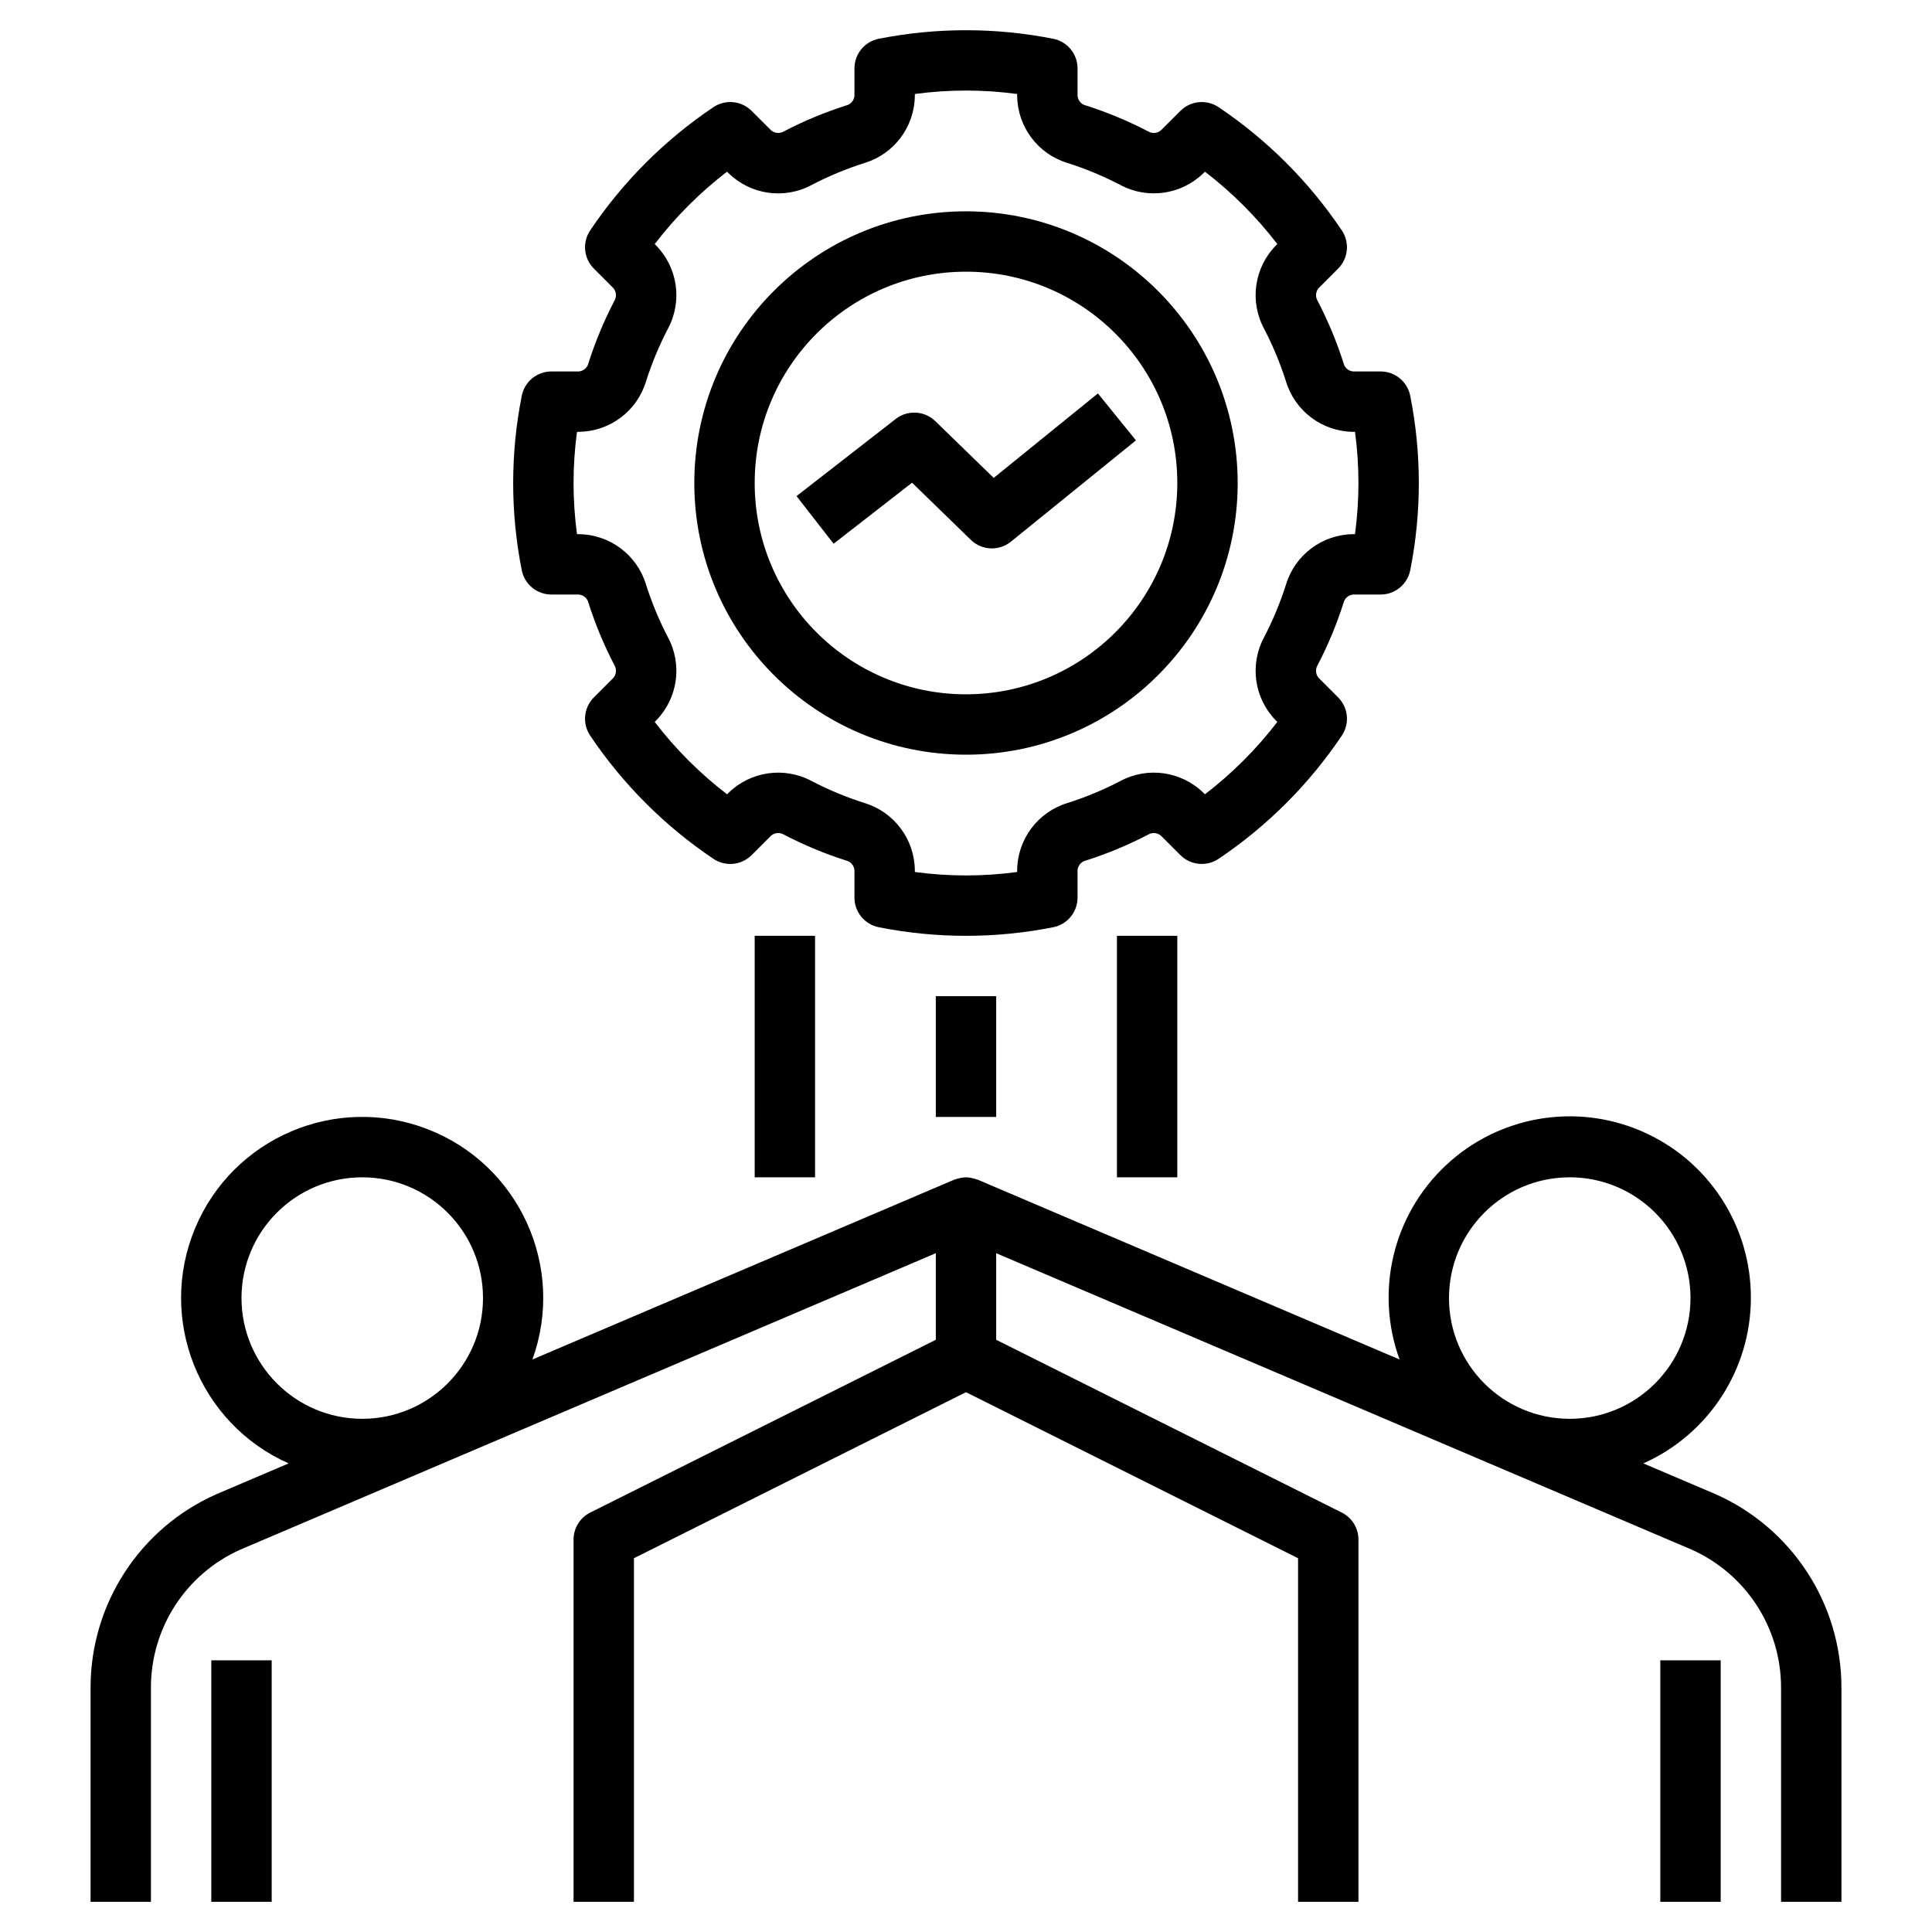
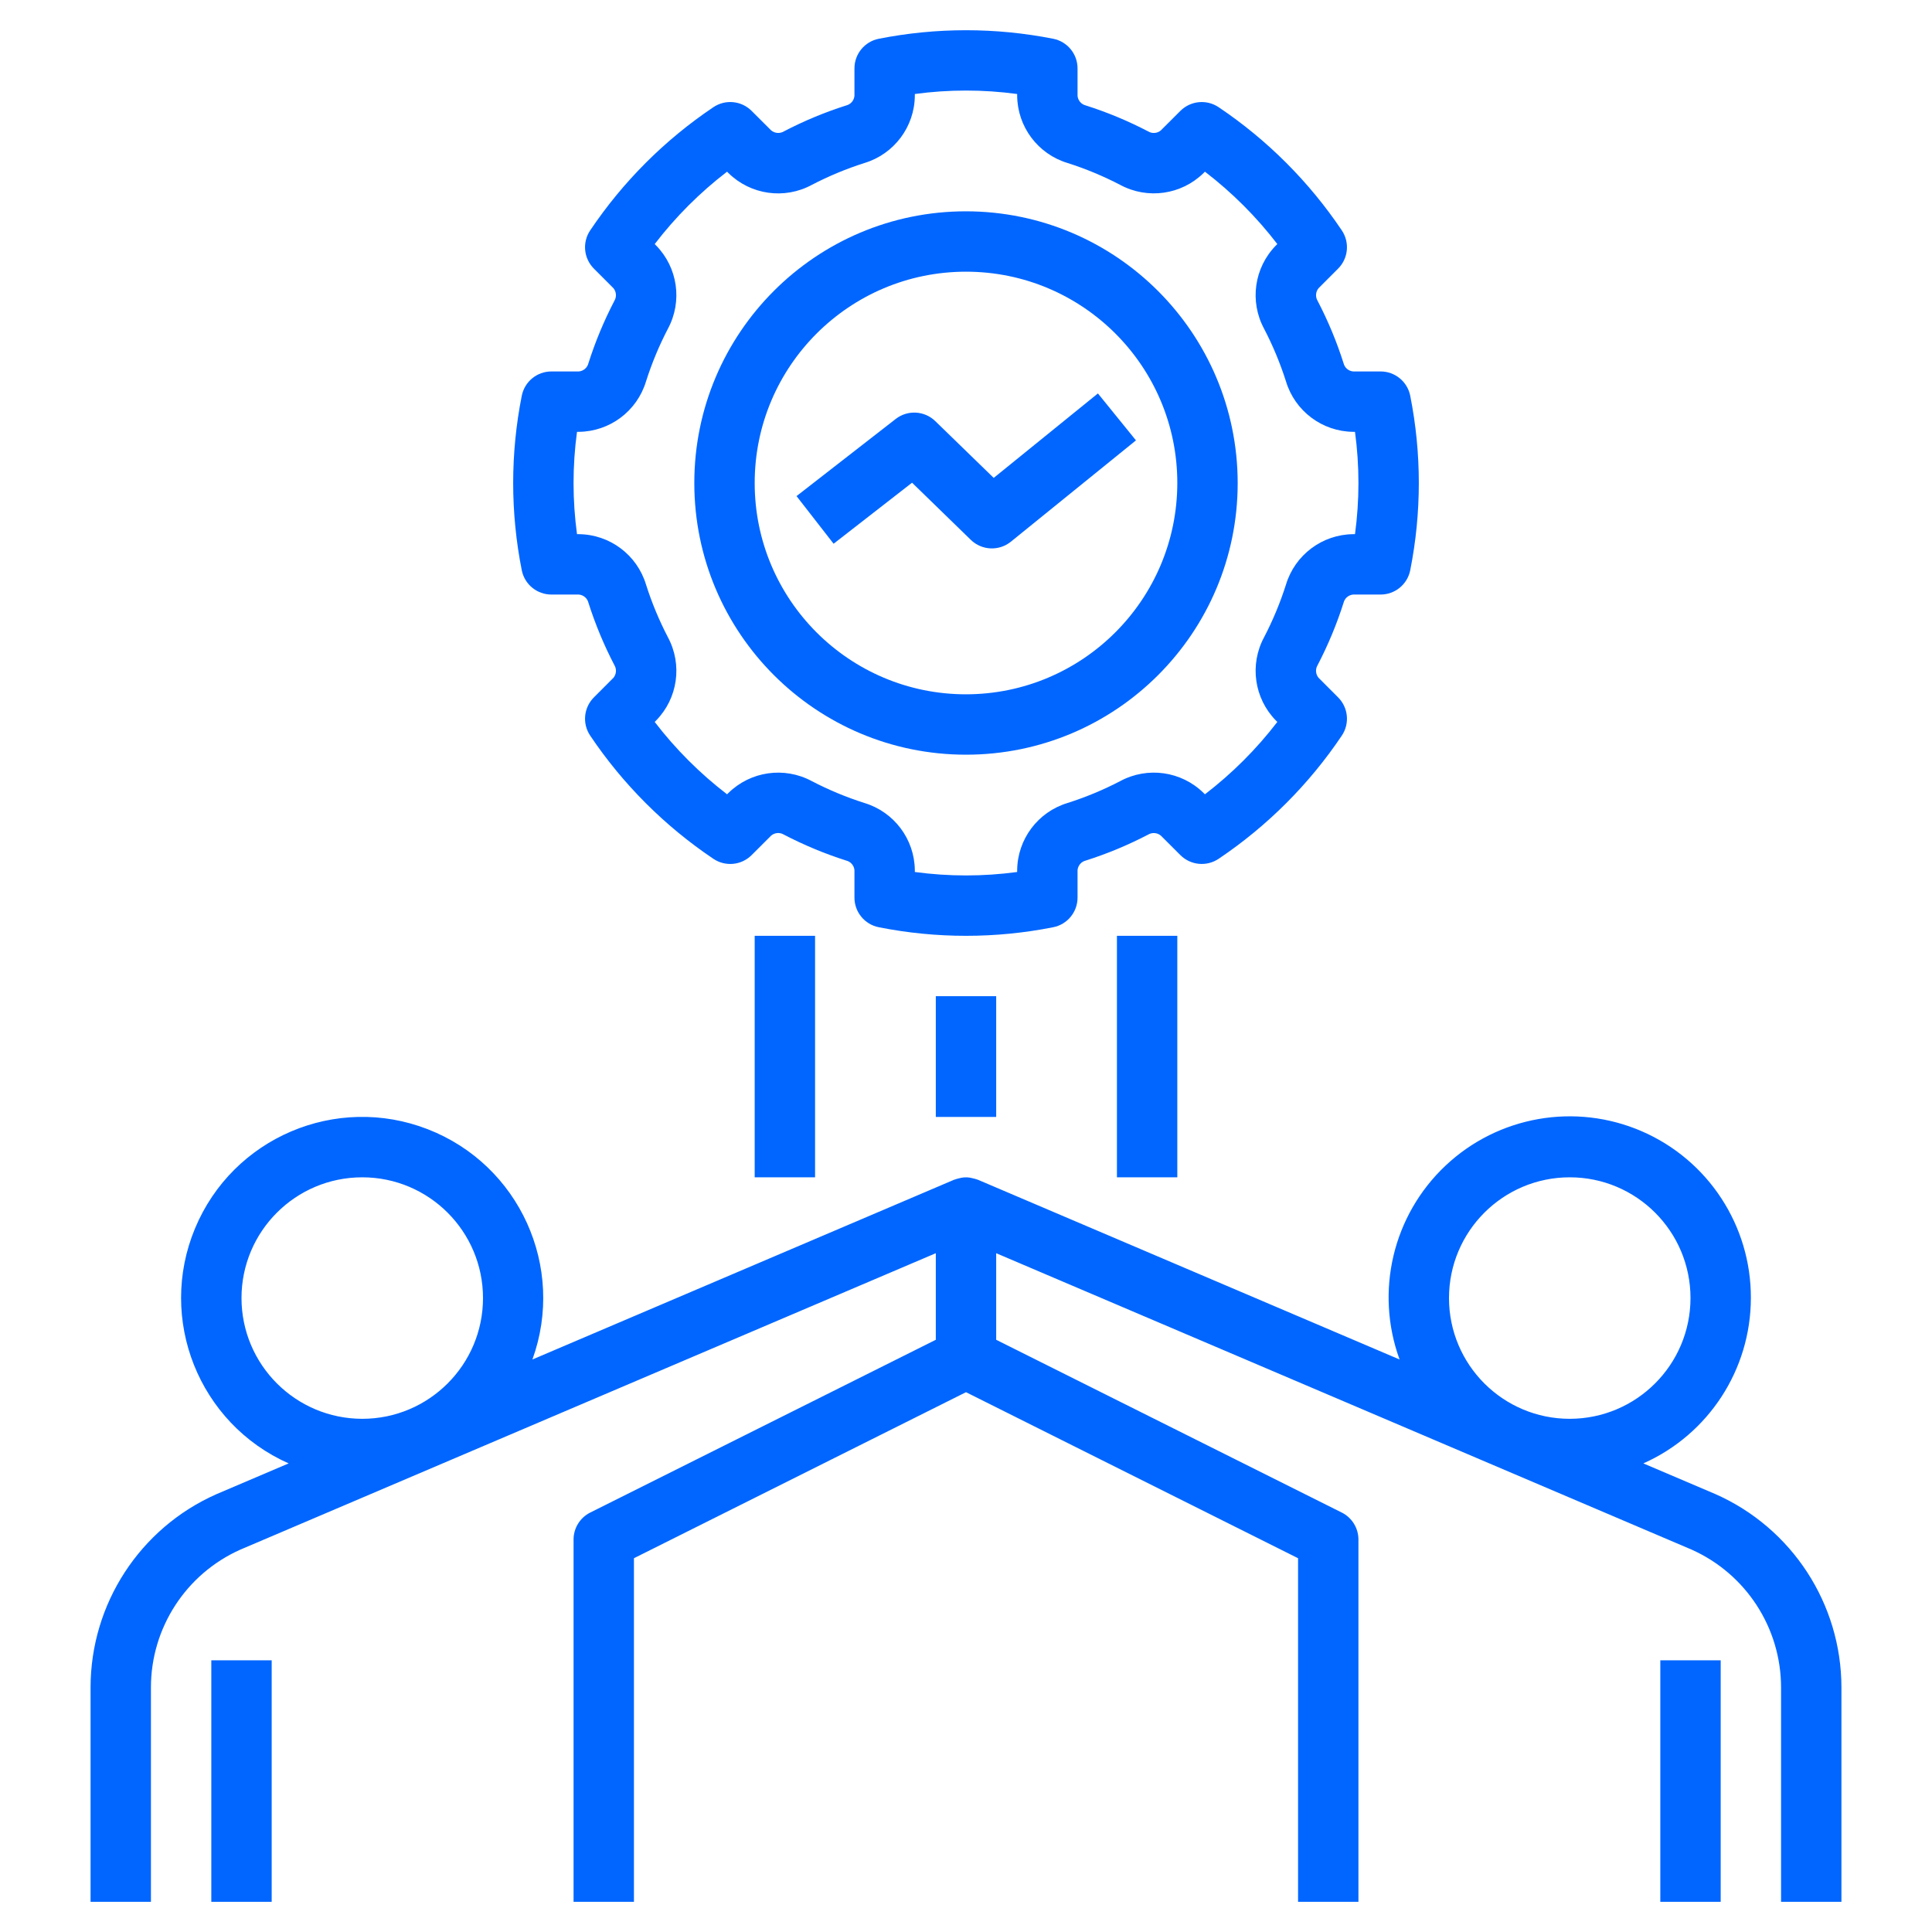
<svg xmlns="http://www.w3.org/2000/svg" version="1.1" width="20" height="20" x="0" y="0" viewBox="0 0 64 64" style="enable-background:new 0 0 512 512" xml:space="preserve" class="">
  <g>
-     <path d="M32 7a9 9 0 1 0 9 9 9.01 9.01 0 0 0-9-9zm0 16a7 7 0 1 1 7-7 7.008 7.008 0 0 1-7 7z" fill="#000000" opacity="1" data-original="#000000" class="" />
-     <path d="M44.506 19.972a.36.36 0 0 1 .32-.277h.908a1 1 0 0 0 .982-.807 14.814 14.814 0 0 0 0-5.776 1 1 0 0 0-.982-.807h-.908a.36.36 0 0 1-.32-.277 13.018 13.018 0 0 0-.857-2.06.363.363 0 0 1 .032-.423l.646-.647a1.001 1.001 0 0 0 .123-1.265 14.988 14.988 0 0 0-4.083-4.083 1.002 1.002 0 0 0-1.265.123l-.647.646a.36.36 0 0 1-.422.033 13.067 13.067 0 0 0-2.061-.858.36.36 0 0 1-.277-.32v-.908a1 1 0 0 0-.807-.982 14.89 14.89 0 0 0-5.776 0 1 1 0 0 0-.807.982v.908a.36.36 0 0 1-.276.32 13.028 13.028 0 0 0-2.06.857.365.365 0 0 1-.424-.032l-.647-.646a1 1 0 0 0-1.265-.123 14.988 14.988 0 0 0-4.083 4.083 1.001 1.001 0 0 0 .123 1.265l.646.647a.362.362 0 0 1 .032.422 13.067 13.067 0 0 0-.857 2.061.36.36 0 0 1-.32.277h-.908a1 1 0 0 0-.982.807 14.814 14.814 0 0 0 0 5.776 1 1 0 0 0 .982.807h.908a.36.36 0 0 1 .32.276 13.028 13.028 0 0 0 .857 2.06.363.363 0 0 1-.032.424l-.646.647a1.001 1.001 0 0 0-.123 1.265 14.988 14.988 0 0 0 4.083 4.083 1 1 0 0 0 1.265-.123l.647-.646a.36.36 0 0 1 .422-.033 13.067 13.067 0 0 0 2.061.858.36.36 0 0 1 .277.32v.908a1 1 0 0 0 .807.982 14.814 14.814 0 0 0 5.776 0 1 1 0 0 0 .807-.982v-.908a.36.36 0 0 1 .276-.32 13.028 13.028 0 0 0 2.06-.857.365.365 0 0 1 .424.032l.647.646a1.002 1.002 0 0 0 1.265.123 14.988 14.988 0 0 0 4.083-4.083 1.001 1.001 0 0 0-.123-1.265l-.646-.647a.362.362 0 0 1-.033-.422 13.067 13.067 0 0 0 .858-2.061zm-1.906-.607a10.998 10.998 0 0 1-.726 1.746 2.35 2.35 0 0 0 .393 2.758l.046.046a12.96 12.96 0 0 1-2.398 2.397l-.046-.045a2.35 2.35 0 0 0-2.76-.392 10.961 10.961 0 0 1-1.745.725 2.35 2.35 0 0 0-1.669 2.226v.06a12.634 12.634 0 0 1-3.39 0v-.06a2.35 2.35 0 0 0-1.67-2.226 10.998 10.998 0 0 1-1.746-.726 2.351 2.351 0 0 0-2.758.393l-.046.045a12.96 12.96 0 0 1-2.397-2.397l.045-.046a2.35 2.35 0 0 0 .392-2.76 10.961 10.961 0 0 1-.725-1.745 2.35 2.35 0 0 0-2.226-1.669h-.06a12.634 12.634 0 0 1 0-3.39h.06a2.35 2.35 0 0 0 2.226-1.67 10.998 10.998 0 0 1 .726-1.746 2.35 2.35 0 0 0-.393-2.758l-.045-.046a12.96 12.96 0 0 1 2.397-2.398l.046.046a2.346 2.346 0 0 0 2.76.392 10.961 10.961 0 0 1 1.745-.725 2.35 2.35 0 0 0 1.669-2.226v-.06a12.634 12.634 0 0 1 3.39 0v.06a2.35 2.35 0 0 0 1.67 2.226 10.998 10.998 0 0 1 1.746.726 2.351 2.351 0 0 0 2.758-.393l.046-.046a12.96 12.96 0 0 1 2.398 2.398l-.046.046a2.35 2.35 0 0 0-.392 2.76 10.989 10.989 0 0 1 .725 1.744 2.35 2.35 0 0 0 2.226 1.67h.06a12.634 12.634 0 0 1 0 3.39h-.06a2.35 2.35 0 0 0-2.226 1.67z" fill="#000000" opacity="1" data-original="#000000" class="" />
-     <path d="m32.918 15.831-1.935-1.88a1 1 0 0 0-1.311-.073l-3.286 2.556 1.228 1.578 2.599-2.022 1.947 1.894a1.001 1.001 0 0 0 1.327.06l4.143-3.356-1.26-1.555zM58 43a6 6 0 1 0-11.637 2.035l-13.97-5.955-.03-.009a.978.978 0 0 0-.132-.037 1.008 1.008 0 0 0-.108-.024.834.834 0 0 0-.353.023.971.971 0 0 0-.134.039c-.01.003-.02.004-.029.008l-13.97 5.955a5.997 5.997 0 1 0-8.075 3.442l-2.405 1.025A7.007 7.007 0 0 0 3 55.899V63h2v-7.1a5 5 0 0 1 2.956-4.564L31 41.514v2.868l-11.447 5.723A1 1 0 0 0 19 51v12h2V51.618l11-5.5 11 5.5V63h2V51a1 1 0 0 0-.553-.895L33 44.382v-2.868l23.03 9.816A5.005 5.005 0 0 1 59 55.9V63h2v-7.1a7.011 7.011 0 0 0-4.17-6.404l-2.392-1.019A6.005 6.005 0 0 0 58 43zM8 43a4 4 0 1 1 4 4 4.004 4.004 0 0 1-4-4zm44 4a4 4 0 1 1 4-4 4.004 4.004 0 0 1-4 4z" fill="#000000" opacity="1" data-original="#000000" class="" />
-     <path d="M55 55h2v8h-2zM7 55h2v8H7zM37 31h2v8h-2zM25 31h2v8h-2zM31 33h2v4h-2z" fill="#000000" opacity="1" data-original="#000000" class="" />
+     <path d="M32 7a9 9 0 1 0 9 9 9.01 9.01 0 0 0-9-9zm0 16a7 7 0 1 1 7-7 7.008 7.008 0 0 1-7 7z" fill="#0066FF" opacity="1" data-original="#0066FF" class="" />
+     <path d="M44.506 19.972a.36.36 0 0 1 .32-.277h.908a1 1 0 0 0 .982-.807 14.814 14.814 0 0 0 0-5.776 1 1 0 0 0-.982-.807h-.908a.36.36 0 0 1-.32-.277 13.018 13.018 0 0 0-.857-2.06.363.363 0 0 1 .032-.423l.646-.647a1.001 1.001 0 0 0 .123-1.265 14.988 14.988 0 0 0-4.083-4.083 1.002 1.002 0 0 0-1.265.123l-.647.646a.36.36 0 0 1-.422.033 13.067 13.067 0 0 0-2.061-.858.36.36 0 0 1-.277-.32v-.908a1 1 0 0 0-.807-.982 14.89 14.89 0 0 0-5.776 0 1 1 0 0 0-.807.982v.908a.36.36 0 0 1-.276.32 13.028 13.028 0 0 0-2.06.857.365.365 0 0 1-.424-.032l-.647-.646a1 1 0 0 0-1.265-.123 14.988 14.988 0 0 0-4.083 4.083 1.001 1.001 0 0 0 .123 1.265l.646.647a.362.362 0 0 1 .032.422 13.067 13.067 0 0 0-.857 2.061.36.36 0 0 1-.32.277h-.908a1 1 0 0 0-.982.807 14.814 14.814 0 0 0 0 5.776 1 1 0 0 0 .982.807h.908a.36.36 0 0 1 .32.276 13.028 13.028 0 0 0 .857 2.06.363.363 0 0 1-.032.424l-.646.647a1.001 1.001 0 0 0-.123 1.265 14.988 14.988 0 0 0 4.083 4.083 1 1 0 0 0 1.265-.123l.647-.646a.36.36 0 0 1 .422-.033 13.067 13.067 0 0 0 2.061.858.36.36 0 0 1 .277.32v.908a1 1 0 0 0 .807.982 14.814 14.814 0 0 0 5.776 0 1 1 0 0 0 .807-.982v-.908a.36.36 0 0 1 .276-.32 13.028 13.028 0 0 0 2.06-.857.365.365 0 0 1 .424.032l.647.646a1.002 1.002 0 0 0 1.265.123 14.988 14.988 0 0 0 4.083-4.083 1.001 1.001 0 0 0-.123-1.265l-.646-.647a.362.362 0 0 1-.033-.422 13.067 13.067 0 0 0 .858-2.061zm-1.906-.607a10.998 10.998 0 0 1-.726 1.746 2.35 2.35 0 0 0 .393 2.758l.046.046a12.96 12.96 0 0 1-2.398 2.397l-.046-.045a2.35 2.35 0 0 0-2.76-.392 10.961 10.961 0 0 1-1.745.725 2.35 2.35 0 0 0-1.669 2.226v.06a12.634 12.634 0 0 1-3.39 0v-.06a2.35 2.35 0 0 0-1.67-2.226 10.998 10.998 0 0 1-1.746-.726 2.351 2.351 0 0 0-2.758.393l-.046.045a12.96 12.96 0 0 1-2.397-2.397l.045-.046a2.35 2.35 0 0 0 .392-2.76 10.961 10.961 0 0 1-.725-1.745 2.35 2.35 0 0 0-2.226-1.669h-.06a12.634 12.634 0 0 1 0-3.39h.06a2.35 2.35 0 0 0 2.226-1.67 10.998 10.998 0 0 1 .726-1.746 2.35 2.35 0 0 0-.393-2.758l-.045-.046a12.96 12.96 0 0 1 2.397-2.398l.046.046a2.346 2.346 0 0 0 2.76.392 10.961 10.961 0 0 1 1.745-.725 2.35 2.35 0 0 0 1.669-2.226v-.06a12.634 12.634 0 0 1 3.39 0v.06a2.35 2.35 0 0 0 1.67 2.226 10.998 10.998 0 0 1 1.746.726 2.351 2.351 0 0 0 2.758-.393l.046-.046a12.96 12.96 0 0 1 2.398 2.398l-.046.046a2.35 2.35 0 0 0-.392 2.76 10.989 10.989 0 0 1 .725 1.744 2.35 2.35 0 0 0 2.226 1.67h.06a12.634 12.634 0 0 1 0 3.39h-.06a2.35 2.35 0 0 0-2.226 1.67z" fill="#0066FF" opacity="1" data-original="#0066FF" class="" />
+     <path d="m32.918 15.831-1.935-1.88a1 1 0 0 0-1.311-.073l-3.286 2.556 1.228 1.578 2.599-2.022 1.947 1.894a1.001 1.001 0 0 0 1.327.06l4.143-3.356-1.26-1.555zM58 43a6 6 0 1 0-11.637 2.035l-13.97-5.955-.03-.009a.978.978 0 0 0-.132-.037 1.008 1.008 0 0 0-.108-.024.834.834 0 0 0-.353.023.971.971 0 0 0-.134.039c-.01.003-.02.004-.029.008l-13.97 5.955a5.997 5.997 0 1 0-8.075 3.442l-2.405 1.025A7.007 7.007 0 0 0 3 55.899V63h2v-7.1a5 5 0 0 1 2.956-4.564L31 41.514v2.868l-11.447 5.723A1 1 0 0 0 19 51v12h2V51.618l11-5.5 11 5.5V63h2V51a1 1 0 0 0-.553-.895L33 44.382v-2.868l23.03 9.816A5.005 5.005 0 0 1 59 55.9V63h2v-7.1a7.011 7.011 0 0 0-4.17-6.404l-2.392-1.019A6.005 6.005 0 0 0 58 43zM8 43a4 4 0 1 1 4 4 4.004 4.004 0 0 1-4-4zm44 4a4 4 0 1 1 4-4 4.004 4.004 0 0 1-4 4z" fill="#0066FF" opacity="1" data-original="#0066FF" class="" />
+     <path d="M55 55h2v8h-2zM7 55h2v8H7zM37 31h2v8h-2zM25 31h2v8h-2zM31 33h2v4h-2z" fill="#0066FF" opacity="1" data-original="#0066FF" class="" />
  </g>
</svg>
